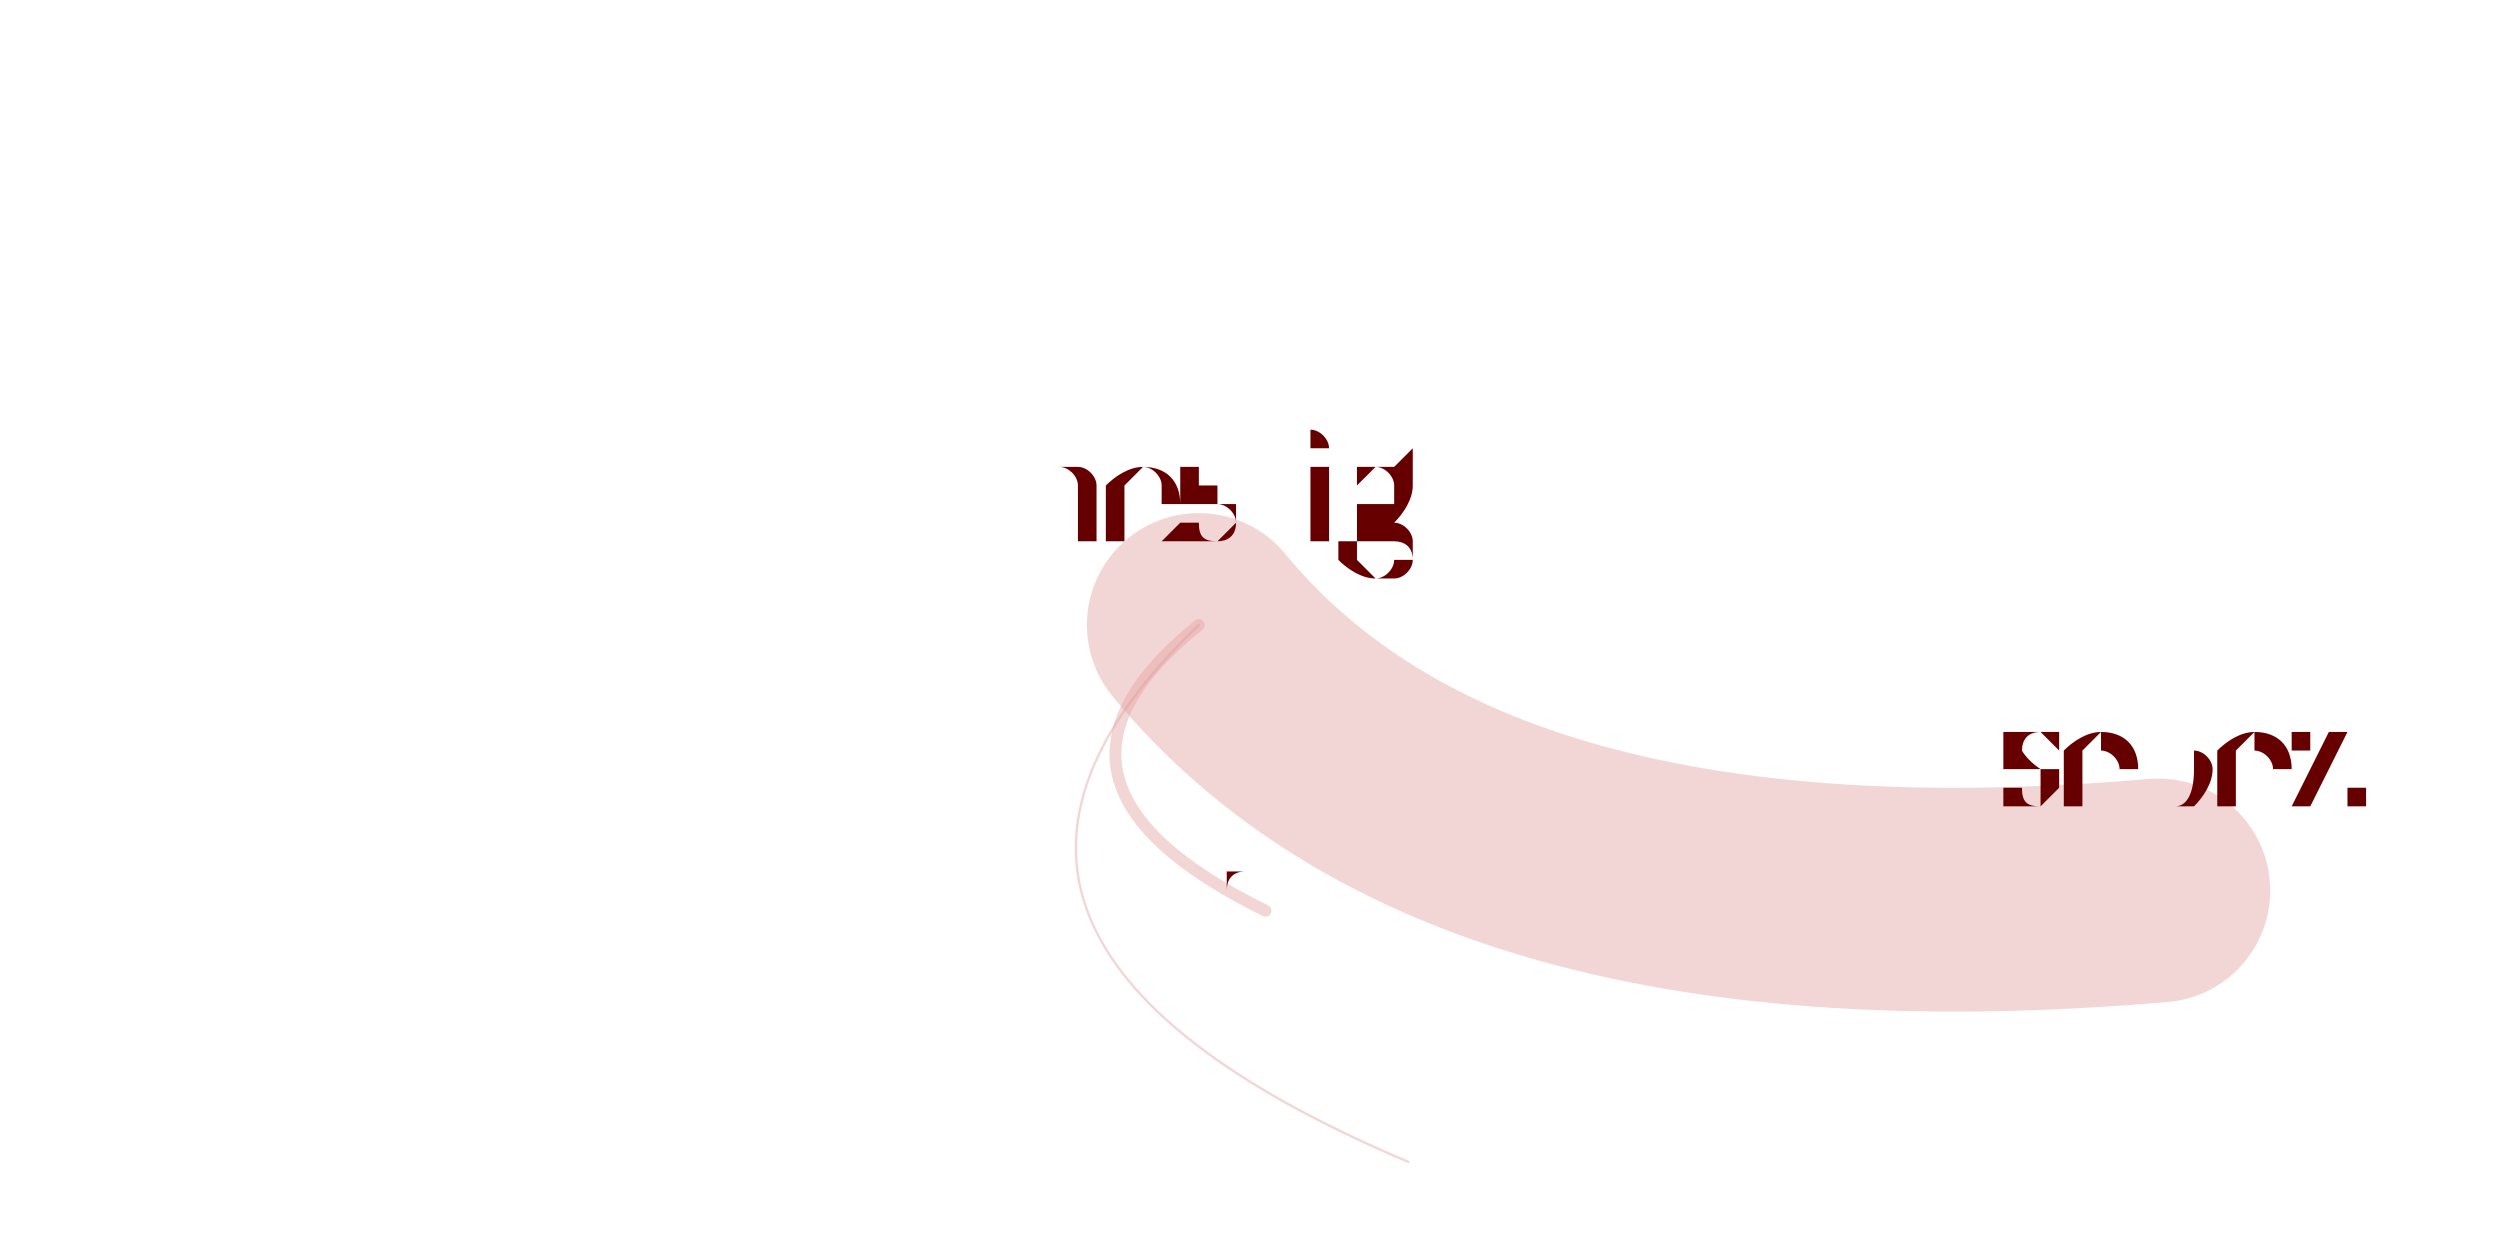
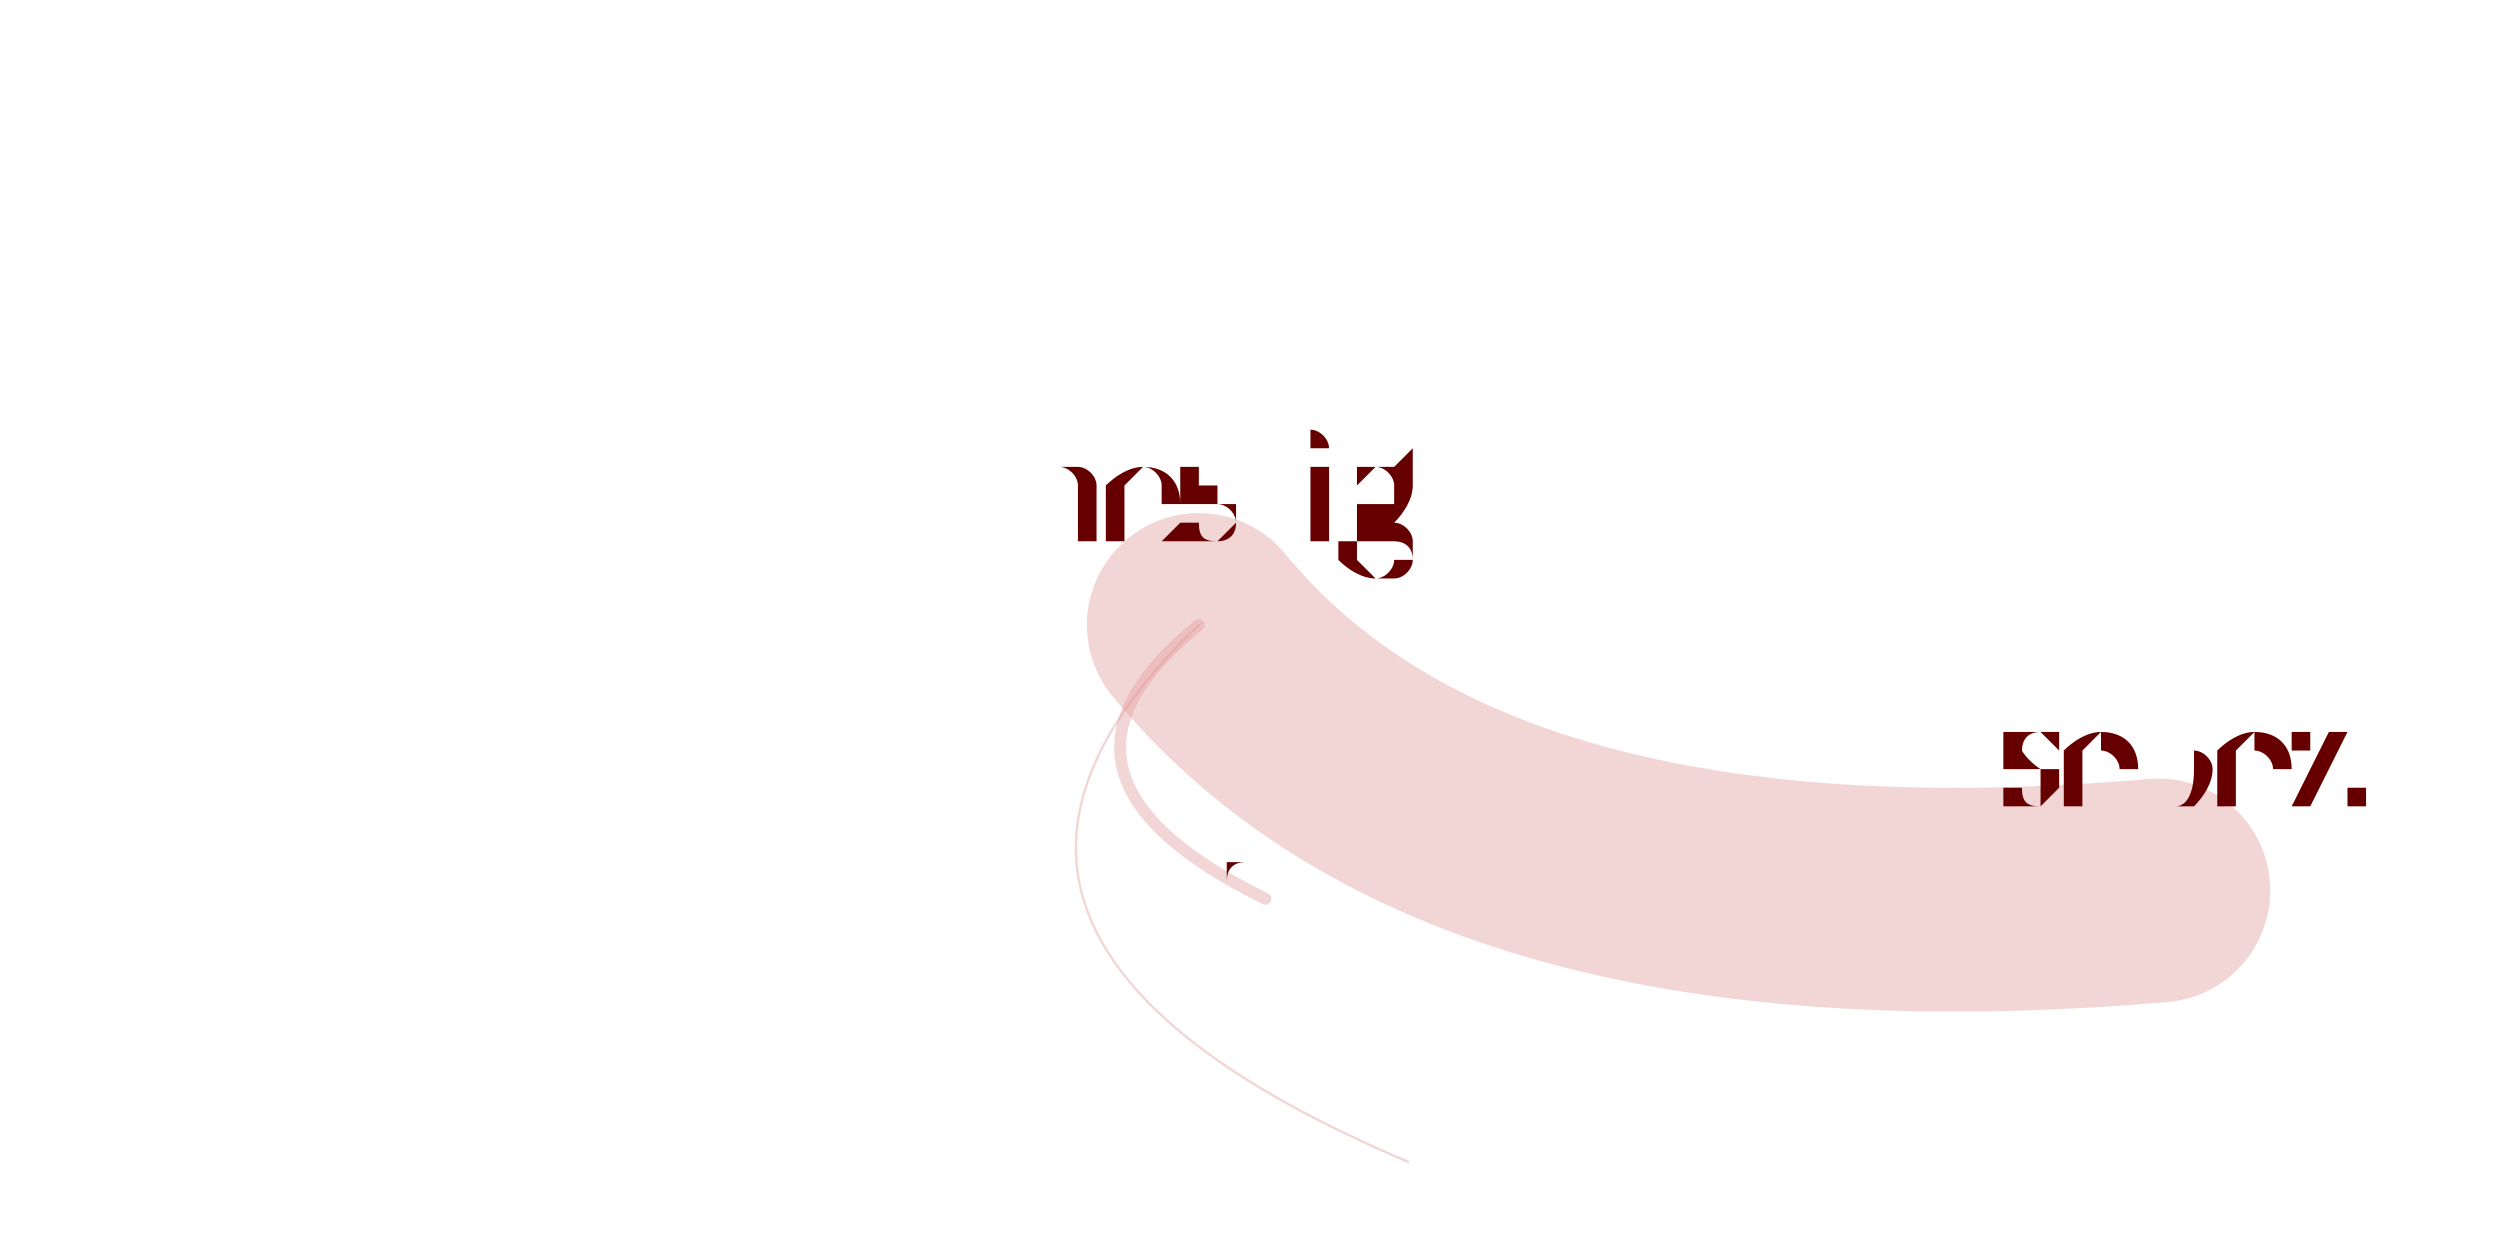
<svg xmlns="http://www.w3.org/2000/svg" width="4000" height="2000" viewBox="-0.025 -0.025 2.05 1.05">
  <style>
    path {
      fill: none;
      stroke-linecap: round;
      stroke-opacity: 0.4;
    }

    text {
      text-anchor: middle;
      alignment-baseline: hanging;
    }
  </style>
  <g opacity="0.4">
    <path d="M0.957 0.500 Q1.182 0.773 1.763 0.723" stroke="hsl(0.0,100%,35%)" stroke-width="0.188" />
-     <path d="M0.957 0.500 Q0.793 0.632 1.013 0.740" stroke="hsl(0.0,100%,35%)" stroke-width="0.01" />
+     <path d="M0.957 0.500 Q0.801 0.626 1.013 0.730" stroke="hsl(0.0,100%,35%)" stroke-width="0.01" />
    <path d="M0.957 0.500 Q0.684 0.761 1.133 0.951" stroke="hsl(0.0,100%,35%)" stroke-width="0.002" />
  </g>
  <text x="0.957" y="0.429" font-size="0.141" fill="hsl(0.0,100%,20%)">thestig</text>
  <text x="1.763" y="0.655" font-size="0.137" fill="hsl(0.0,100%,20%)">tsepez</text>
-   <text x="1.013" y="0.725" font-size="0.032" fill="hsl(0.0,100%,20%)">drott</text>
+   <text x="1.013" y="0.714" font-size="0.032" fill="hsl(0.0,100%,20%)">drott</text>
  <text x="1.133" y="0.943" font-size="0.016" fill="hsl(0.0,100%,20%)">bungeman</text>
</svg>
